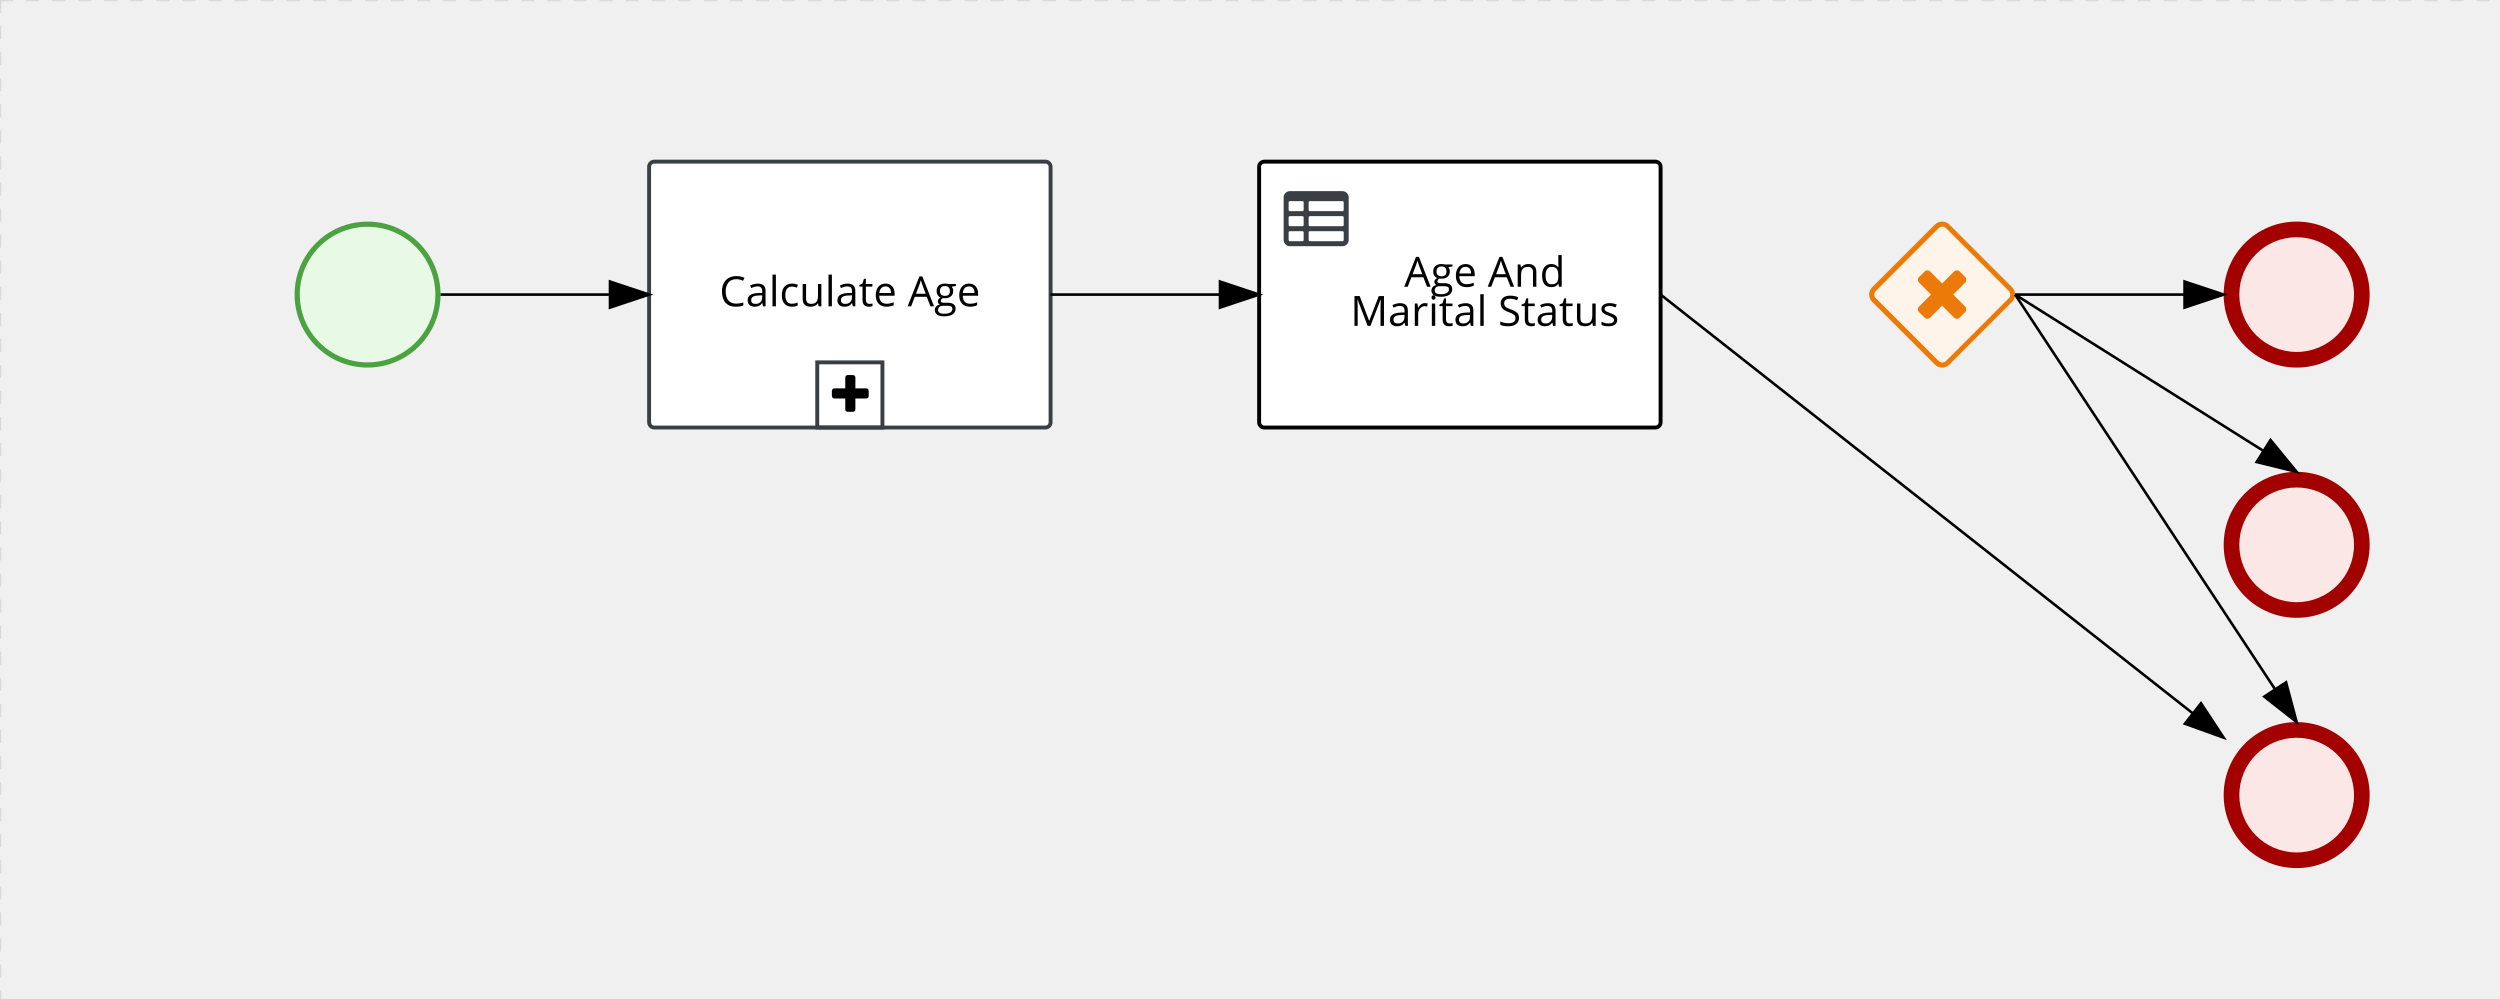
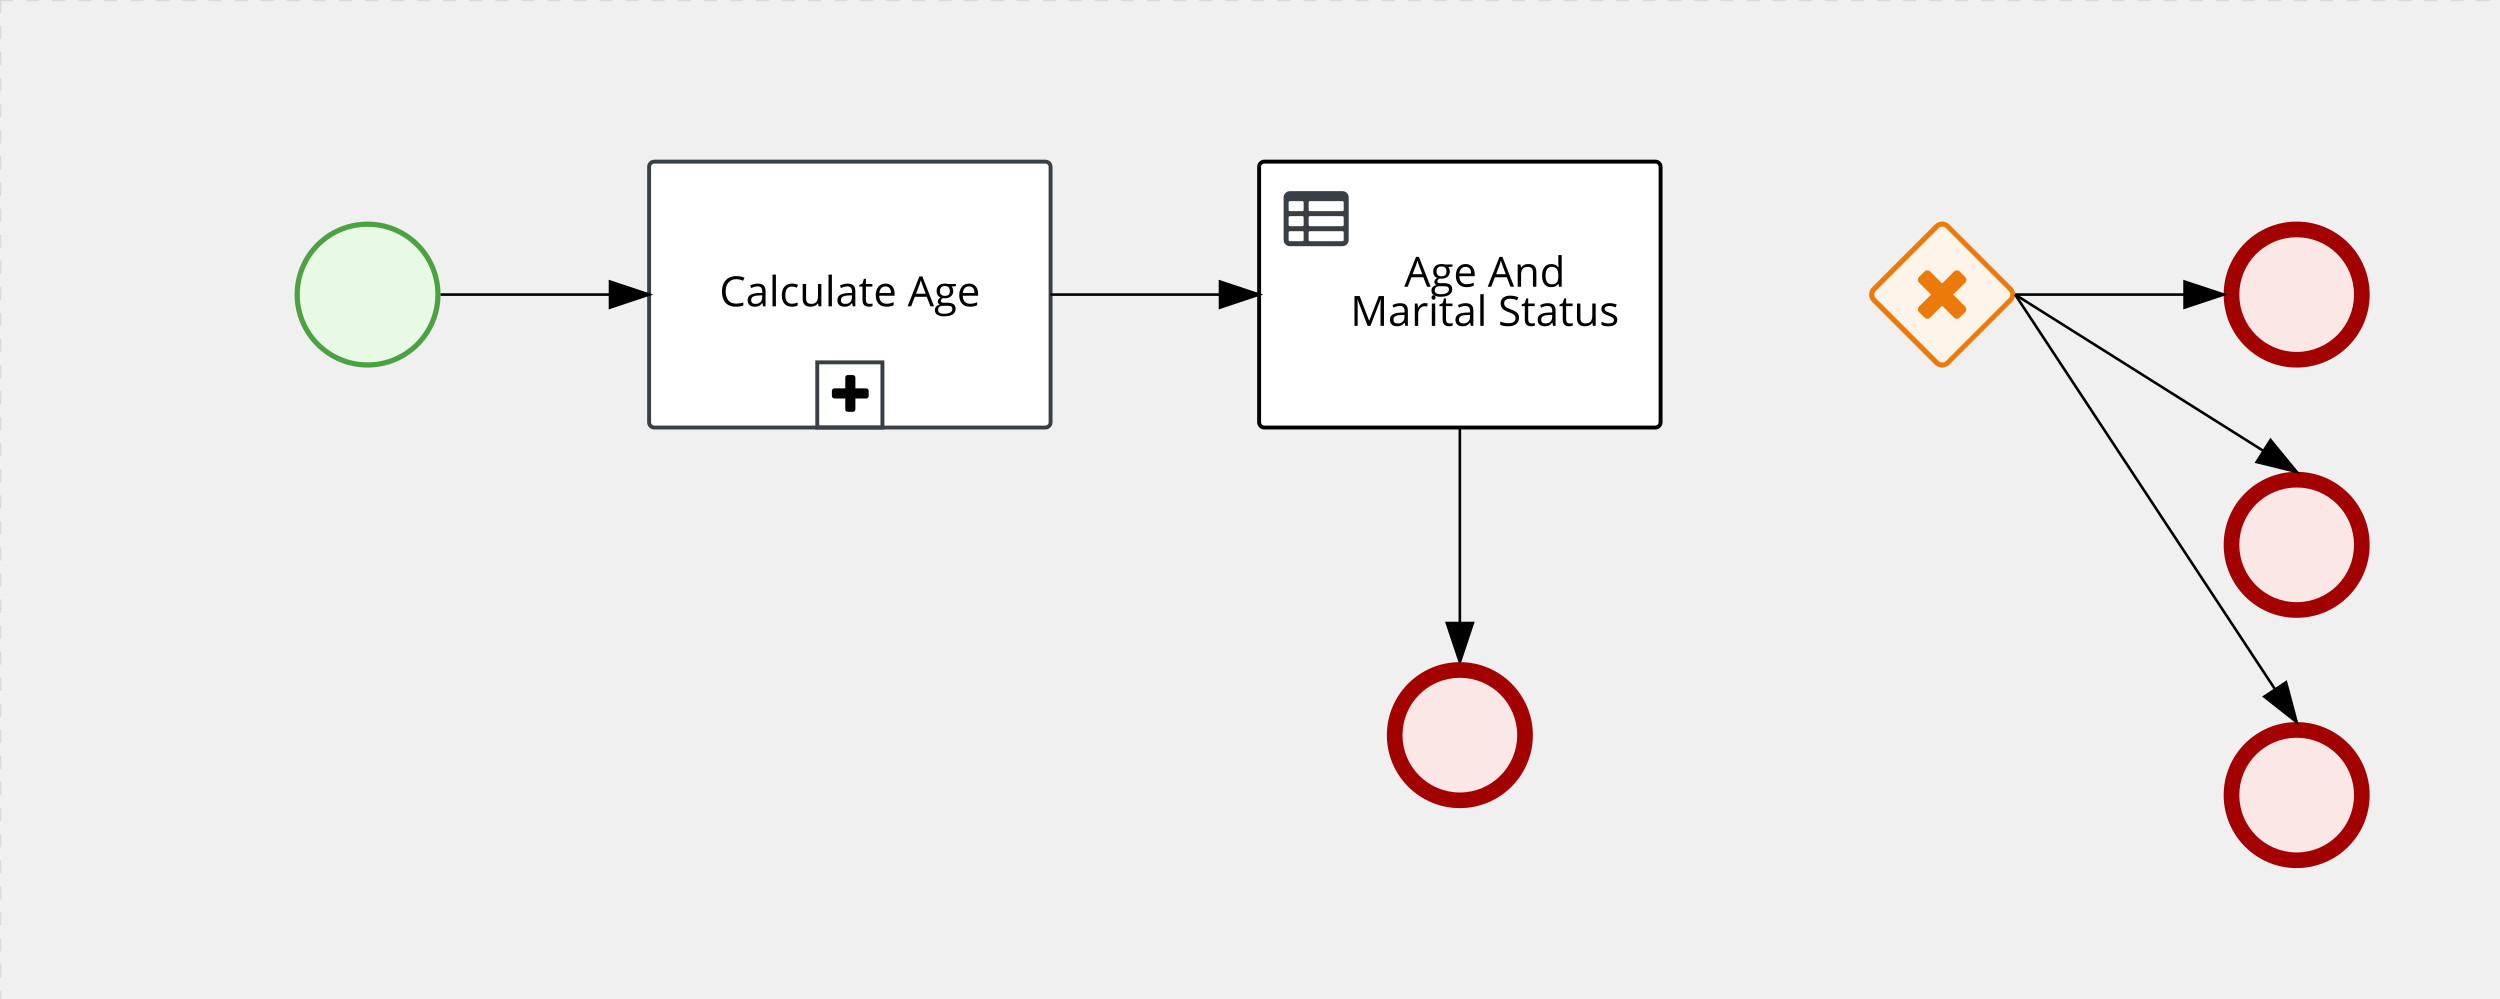
<svg xmlns="http://www.w3.org/2000/svg" version="1.1" width="959" height="383" viewBox="0 0 959 383">
  <defs />
  <g transform="matrix(1,0,0,1,0,0)">
    <g>
      <g>
        <g>
          <path fill="none" stroke="#d3d3d3" paint-order="fill stroke markers" d=" M 0 0 L 1200 0" stroke-miterlimit="10" stroke-opacity="0.8" stroke-dasharray="5" />
        </g>
        <g>
          <path fill="none" stroke="#d3d3d3" paint-order="fill stroke markers" d=" M 0 0 L 0 800" stroke-miterlimit="10" stroke-opacity="0.8" stroke-dasharray="5" />
        </g>
      </g>
      <g id="_8F27D2E8-A527-4F4A-9F50-608A18EFA594" bpmn2nodeid="_8F27D2E8-A527-4F4A-9F50-608A18EFA594" transform="matrix(1,0,0,1,717,85)">
        <g>
          <path fill="none" stroke="none" />
        </g>
        <g transform="matrix(0.125,0,0,0.125,0,0)">
          <g transform="matrix(1,0,0,1,0,0)">
            <path fill="#fef4ea" stroke="none" id="_8F27D2E8-A527-4F4A-9F50-608A18EFA594?shapeType=BACKGROUND" paint-order="stroke fill markers" d=" M 0 0 M 224.4 4.3 C 216.4 4.3 208.4 7.3 202.3 13.4 L 13.5 202.2 C 1.3 214.4 1.3 234.2 13.5 246.4 L 202.2 435.1 C 208.3 441.2 216.4 444.2 224.3 444.2 C 232.2 444.2 240.3 441.2 246.4 435.1 L 435.1 246.4 C 447.3 234.2 447.3 214.4 435.1 202.2 L 246.5 13.4 C 240.4 7.3 232.4 4.3 224.4 4.3 L 224.4 4.3 Z" />
          </g>
          <g>
            <g transform="matrix(1,0,0,1,0,0)">
              <g transform="matrix(1,0,0,1,0,0)">
                <path fill="rgb(236,122,8)" stroke="none" id="_8F27D2E8-A527-4F4A-9F50-608A18EFA594?shapeType=BORDER&amp;renderType=FILL" paint-order="stroke fill markers" d=" M 0 0 M 20.8 212.7 L 213.3 20.2 C 219.6 13.9 229.7 13.9 235.9 20.2 L 428.4 212.7 C 434.7 219 434.7 229.1 428.4 235.3 L 235.9 427.8 C 229.6 434.1 219.5 434.1 213.3 427.8 L 20.8 235.3 C 14.5 229.1 14.5 218.9 20.8 212.7 L 20.8 212.7 Z M 0 0 M 0 224 C 0 232.1 3.1 240.3 9.3 246.5 L 201.5 438.7 C 213.9 451.1 234.1 451.1 246.5 438.7 L 438.7 246.5 C 444.9 240.3 448 232.1 448 224 C 448 215.9 444.9 207.7 438.7 201.5 L 246.5 9.3 C 234.1 -3.1 213.9 -3.1 201.5 9.3 L 9.3 201.5 C 3.1 207.7 0 215.9 0 224 L 0 224 Z" />
              </g>
            </g>
          </g>
          <g>
            <g transform="matrix(1,0,0,1,0,0)">
              <g transform="matrix(1,0,0,1,0,0)">
                <path fill="#ec7a08" stroke="none" id="_8F27D2E8-A527-4F4A-9F50-608A18EFA594undefined" paint-order="stroke fill markers" d=" M 0 0 M 298.2 269.2 C 298.2 272.6 297.1 275.3 294.7 277.7 L 277.7 294.7 C 275.3 297.1 272.6 298.2 269.2 298.2 C 265.8 298.2 263.1 297.1 260.7 294.7 L 224 258 L 187.2 294.8 C 184.8 297.2 182.1 298.3 178.7 298.3 C 175.3 298.3 172.6 297.2 170.2 294.8 L 153.2 277.8 C 150.8 275.4 149.7 272.7 149.7 269.3 C 149.7 265.9 150.8 263.2 153.2 260.8 L 190 224 L 153.2 187.2 C 150.8 184.8 149.7 182 149.7 178.7 C 149.7 175.3 150.8 172.5 153.2 170.2 L 170.2 153.2 C 172.6 150.8 175.3 149.7 178.7 149.7 C 182.1 149.7 184.8 150.8 187.2 153.2 L 224 190 L 260.8 153.2 C 263.2 150.8 265.9 149.7 269.3 149.7 C 272.7 149.7 275.4 150.8 277.8 153.2 L 294.8 170.2 C 297.2 172.5 298.3 175.3 298.3 178.7 C 298.3 182 297.2 184.8 294.8 187.2 L 258 224 L 294.8 260.8 C 297.1 263.1 298.2 265.9 298.2 269.2 Z" />
              </g>
            </g>
          </g>
        </g>
        <g transform="matrix(1,0,0,1,28,61)" />
      </g>
      <g id="_6BA03790-D4AA-439C-B39E-F955489F230E" bpmn2nodeid="_6BA03790-D4AA-439C-B39E-F955489F230E" transform="matrix(1,0,0,1,853,85)">
        <g>
          <path fill="none" stroke="none" />
        </g>
        <g transform="matrix(0.125,0,0,0.125,0,0)">
          <g transform="matrix(1,0,0,1,0,0)">
            <path fill="#fce7e7" stroke="none" id="_6BA03790-D4AA-439C-B39E-F955489F230E?shapeType=BACKGROUND" paint-order="stroke fill markers" d=" M 0 0 M 444 224 C 444 263.9 434.2 300.8 414.4 334.5 C 394.7 368.2 368 394.9 334.4 414.5 C 300.8 434.1 263.9 444 224 444 C 184.1 444 147.2 434.2 113.5 414.4 C 79.8 394.7 53.1 368 33.5 334.4 C 13.9 300.8 4 263.9 4 224 C 4 184.1 13.8 147.2 33.6 113.5 C 53.4 79.8 80.1 53.1 113.6 33.5 C 147.1 13.9 184.1 4 224 4 C 263.9 4 300.8 13.8 334.5 33.6 C 368.2 53.4 394.9 80.1 414.5 113.6 C 434.1 147.1 444 184.1 444 224 Z" />
          </g>
          <g>
            <g transform="matrix(1,0,0,1,0,0)">
              <g transform="matrix(1,0,0,1,0,0)">
                <path fill="#a30000" stroke="none" id="_6BA03790-D4AA-439C-B39E-F955489F230E?shapeType=BORDER&amp;renderType=FILL" paint-order="stroke fill markers" d=" M 0 0 M 224 0 C 100.3 0 0 100.3 0 224 C 0 347.7 100.3 448 224 448 C 347.7 448 448 347.7 448 224 C 448 100.3 347.7 0 224 0 Z M 0 0 M 224 400 C 126.8 400 48 321.2 48 224 C 48 126.8 126.8 48 224 48 C 321.2 48 400 126.8 400 224 C 400 321.2 321.2 400 224 400 Z" />
              </g>
            </g>
          </g>
        </g>
        <g transform="matrix(1,0,0,1,28,61)" />
      </g>
      <g id="_309DE2AB-E5EE-454F-BAEE-805C71B9DFD7" bpmn2nodeid="_309DE2AB-E5EE-454F-BAEE-805C71B9DFD7" transform="matrix(1,0,0,1,113,85)">
        <g>
          <path fill="none" stroke="none" />
        </g>
        <g transform="matrix(0.125,0,0,0.125,0,0)">
          <g transform="matrix(1,0,0,1,0,0)">
            <path fill="#e8fae6" stroke="none" id="_309DE2AB-E5EE-454F-BAEE-805C71B9DFD7?shapeType=BACKGROUND" paint-order="stroke fill markers" d=" M 0 0 M 444 224 C 444 263.9 434.2 300.8 414.4 334.5 C 394.7 368.2 368 394.9 334.4 414.5 C 300.8 434.1 263.9 444 224 444 C 184.1 444 147.2 434.2 113.5 414.4 C 79.8 394.7 53.1 368 33.5 334.4 C 13.9 300.8 4 263.9 4 224 C 4 184.1 13.8 147.2 33.6 113.5 C 53.4 79.8 80.1 53.1 113.6 33.5 C 147.1 13.9 184.1 4 224 4 C 263.9 4 300.8 13.8 334.5 33.6 C 368.2 53.4 394.9 80.1 414.5 113.6 C 434.1 147.1 444 184.1 444 224 Z" />
          </g>
          <g>
            <g transform="matrix(1,0,0,1,0,0)">
              <g transform="matrix(1,0,0,1,0,0)">
                <path fill="rgb(74,162,65)" stroke="none" id="_309DE2AB-E5EE-454F-BAEE-805C71B9DFD7?shapeType=BORDER&amp;renderType=FILL" paint-order="stroke fill markers" d=" M 0 0 M 224 0 C 100.3 0 0 100.3 0 224 C 0 347.7 100.3 448 224 448 C 347.7 448 448 347.7 448 224 C 448 100.3 347.7 0 224 0 Z M 0 0 M 224 432 C 109.1 432 16 338.9 16 224 C 16 109.1 109.1 16 224 16 C 338.9 16 432 109.1 432 224 C 432 338.9 338.9 432 224 432 Z" />
              </g>
            </g>
          </g>
        </g>
        <g transform="matrix(1,0,0,1,28,61)" />
      </g>
      <g id="_1DBFA1FF-4A48-461E-AAE6-810C5BEF9136" bpmn2nodeid="_1DBFA1FF-4A48-461E-AAE6-810C5BEF9136" transform="matrix(1,0,0,1,853,181)">
        <g>
          <path fill="none" stroke="none" />
        </g>
        <g transform="matrix(0.125,0,0,0.125,0,0)">
          <g transform="matrix(1,0,0,1,0,0)">
            <path fill="#fce7e7" stroke="none" id="_1DBFA1FF-4A48-461E-AAE6-810C5BEF9136?shapeType=BACKGROUND" paint-order="stroke fill markers" d=" M 0 0 M 444 224 C 444 263.9 434.2 300.8 414.4 334.5 C 394.7 368.2 368 394.9 334.4 414.5 C 300.8 434.1 263.9 444 224 444 C 184.1 444 147.2 434.2 113.5 414.4 C 79.8 394.7 53.1 368 33.5 334.4 C 13.9 300.8 4 263.9 4 224 C 4 184.1 13.8 147.2 33.6 113.5 C 53.4 79.8 80.1 53.1 113.6 33.5 C 147.1 13.9 184.1 4 224 4 C 263.9 4 300.8 13.8 334.5 33.6 C 368.2 53.4 394.9 80.1 414.5 113.6 C 434.1 147.1 444 184.1 444 224 Z" />
          </g>
          <g>
            <g transform="matrix(1,0,0,1,0,0)">
              <g transform="matrix(1,0,0,1,0,0)">
                <path fill="#a30000" stroke="none" id="_1DBFA1FF-4A48-461E-AAE6-810C5BEF9136?shapeType=BORDER&amp;renderType=FILL" paint-order="stroke fill markers" d=" M 0 0 M 224 0 C 100.3 0 0 100.3 0 224 C 0 347.7 100.3 448 224 448 C 347.7 448 448 347.7 448 224 C 448 100.3 347.7 0 224 0 Z M 0 0 M 224 400 C 126.8 400 48 321.2 48 224 C 48 126.8 126.8 48 224 48 C 321.2 48 400 126.8 400 224 C 400 321.2 321.2 400 224 400 Z" />
              </g>
            </g>
          </g>
        </g>
        <g transform="matrix(1,0,0,1,28,61)" />
      </g>
      <g id="_530787F6-8247-4C77-BCB2-0A57B36B3AC3" bpmn2nodeid="_530787F6-8247-4C77-BCB2-0A57B36B3AC3" transform="matrix(1,0,0,1,249,62)">
        <g>
          <path fill="none" stroke="none" />
        </g>
        <g transform="matrix(1,0,0,1,0,0)">
          <path fill="#ffffff" stroke="none" id="_530787F6-8247-4C77-BCB2-0A57B36B3AC3?shapeType=BACKGROUND" paint-order="stroke fill markers" d=" M 2 0 L 152 0 L 152 0 A 2 2 0 0 1 154 2 L 154 100 L 154 100 A 2 2 0 0 1 152 102 L 2 102 L 2 102 A 2 2 0 0 1 0 100 L 0 2 L 0 2 A 2 2 0 0 1 2 0 Z" />
        </g>
        <g transform="matrix(1,0,0,1,0,0)">
          <path fill="none" stroke="#393f44" id="_530787F6-8247-4C77-BCB2-0A57B36B3AC3?shapeType=BORDER&amp;renderType=STROKE" paint-order="fill stroke markers" d=" M 2 0 L 152 0 L 152 0 A 2 2 0 0 1 154 2 L 154 100 L 154 100 A 2 2 0 0 1 152 102 L 2 102 L 2 102 A 2 2 0 0 1 0 100 L 0 2 L 0 2 A 2 2 0 0 1 2 0 Z" stroke-miterlimit="10" stroke-width="1.5" stroke-dasharray="" />
        </g>
        <g transform="matrix(1,0,0,1,1.5,11)">
          <g transform="matrix(1,0,0,1,0,0)">
            <g transform="matrix(1,0,0,1,63,66)">
              <path fill="none" stroke="#393f44" id="_530787F6-8247-4C77-BCB2-0A57B36B3AC3undefined" paint-order="fill stroke markers" d=" M 0 0 L 25 0 L 25 25 L 0 25 L 0 0 Z Z" stroke-miterlimit="10" stroke-width="1.5" stroke-dasharray="" />
            </g>
            <g transform="matrix(0.04,0,0,0.04,68.64,69.6)">
              <path fill="#000000" stroke="#000000" id="_530787F6-8247-4C77-BCB2-0A57B36B3AC3undefined" paint-order="fill stroke markers" d=" M 0 0 M 352 184 L 352 232 C 352 238.7 349.7 244.3 345 249 C 340.3 253.7 334.7 256 328 256 L 224 256 L 224 360 C 224 366.7 221.7 372.3 217 377 C 212.3 381.7 206.7 384 200 384 L 152 384 C 145.3 384 139.7 381.7 135 377 C 130.3 372.3 128 366.7 128 360 L 128 256 L 24 256 C 17.3 256 11.7 253.7 7 249 C 2.3 244.3 0 238.7 0 232 L 0 184 C 0 177.3 2.3 171.7 7 167 C 11.7 162.3 17.3 160 24 160 L 128 160 L 128 56 C 128 49.3 130.3 43.7 135 39 C 139.7 34.3 145.3 32 152 32 L 200 32 C 206.7 32 212.3 34.3 217 39 C 221.7 43.7 224 49.3 224 56 L 224 160 L 328 160 C 334.7 160 340.3 162.3 345 167 C 349.7 171.7 352 177.3 352 184 Z" stroke-miterlimit="10" stroke-dasharray="" />
            </g>
          </g>
        </g>
        <g transform="matrix(1,0,0,1,13.32,11)">
          <g transform="matrix(1,0,0,1,0,0)">
            <g transform="matrix(1,0,0,1,63,66)">
              <path fill="none" stroke="none" />
            </g>
            <g transform="matrix(0.04,0,0,0.04,68.64,69.6)">
              <path fill="none" stroke="none" />
            </g>
            <g transform="matrix(0.04,0,0,0.04,40.32,71.04)">
              <path fill="none" stroke="none" />
            </g>
            <g transform="matrix(0.04,0,0,0.04,39.36,72)">
              <path fill="none" stroke="none" />
            </g>
          </g>
        </g>
        <g transform="matrix(1,0,0,1,26.96484,43.5)">
          <text fill="#000000" stroke="none" font-family="Open Sans" font-size="12pt" font-style="normal" font-weight="normal" text-decoration="normal" x="50.035" y="12" text-anchor="middle" dominant-baseline="alphabetic">Calculate Age</text>
        </g>
      </g>
      <g id="_F046FE09-84F8-4C78-8BFA-3550C370A7B6" bpmn2nodeid="_F046FE09-84F8-4C78-8BFA-3550C370A7B6" transform="matrix(1,0,0,1,853,277)">
        <g>
          <path fill="none" stroke="none" />
        </g>
        <g transform="matrix(0.125,0,0,0.125,0,0)">
          <g transform="matrix(1,0,0,1,0,0)">
            <path fill="#fce7e7" stroke="none" id="_F046FE09-84F8-4C78-8BFA-3550C370A7B6?shapeType=BACKGROUND" paint-order="stroke fill markers" d=" M 0 0 M 444 224 C 444 263.9 434.2 300.8 414.4 334.5 C 394.7 368.2 368 394.9 334.4 414.5 C 300.8 434.1 263.9 444 224 444 C 184.1 444 147.2 434.2 113.5 414.4 C 79.8 394.7 53.1 368 33.5 334.4 C 13.9 300.8 4 263.9 4 224 C 4 184.1 13.8 147.2 33.6 113.5 C 53.4 79.8 80.1 53.1 113.6 33.5 C 147.1 13.9 184.1 4 224 4 C 263.9 4 300.8 13.8 334.5 33.6 C 368.2 53.4 394.9 80.1 414.5 113.6 C 434.1 147.1 444 184.1 444 224 Z" />
          </g>
          <g>
            <g transform="matrix(1,0,0,1,0,0)">
              <g transform="matrix(1,0,0,1,0,0)">
                <path fill="rgb(163,0,0)" stroke="none" id="_F046FE09-84F8-4C78-8BFA-3550C370A7B6?shapeType=BORDER&amp;renderType=FILL" paint-order="stroke fill markers" d=" M 0 0 M 224 0 C 100.3 0 0 100.3 0 224 C 0 347.7 100.3 448 224 448 C 347.7 448 448 347.7 448 224 C 448 100.3 347.7 0 224 0 Z M 0 0 M 224 400 C 126.8 400 48 321.2 48 224 C 48 126.8 126.8 48 224 48 C 321.2 48 400 126.8 400 224 C 400 321.2 321.2 400 224 400 Z" />
              </g>
            </g>
          </g>
        </g>
        <g transform="matrix(1,0,0,1,28,61)" />
      </g>
      <g id="_E3C6625B-2FCB-4D22-89FC-4547EFD1FA25" bpmn2nodeid="_E3C6625B-2FCB-4D22-89FC-4547EFD1FA25" transform="matrix(1,0,0,1,483,62)">
        <g>
          <path fill="none" stroke="none" />
        </g>
        <g transform="matrix(1,0,0,1,0,0)">
          <path fill="#ffffff" stroke="none" id="_E3C6625B-2FCB-4D22-89FC-4547EFD1FA25?shapeType=BACKGROUND" paint-order="stroke fill markers" d=" M 2 0 L 152 0 L 152 0 A 2 2 0 0 1 154 2 L 154 100 L 154 100 A 2 2 0 0 1 152 102 L 2 102 L 2 102 A 2 2 0 0 1 0 100 L 0 2 L 0 2 A 2 2 0 0 1 2 0 Z" />
        </g>
        <g transform="matrix(1,0,0,1,0,0)">
          <path fill="none" stroke="rgb(0,0,0)" id="_E3C6625B-2FCB-4D22-89FC-4547EFD1FA25?shapeType=BORDER&amp;renderType=STROKE" paint-order="fill stroke markers" d=" M 2 0 L 152 0 L 152 0 A 2 2 0 0 1 154 2 L 154 100 L 154 100 A 2 2 0 0 1 152 102 L 2 102 L 2 102 A 2 2 0 0 1 0 100 L 0 2 L 0 2 A 2 2 0 0 1 2 0 Z" stroke-miterlimit="10" stroke-width="1.5" stroke-dasharray="" />
        </g>
        <g>
          <g transform="matrix(0.06,0,0,0.06,9.4,9.4)">
            <g transform="matrix(1,0,0,1,0,0)">
              <path fill="#393f44" stroke="none" id="_E3C6625B-2FCB-4D22-89FC-4547EFD1FA25undefined" paint-order="stroke fill markers" d=" M 0 0 M 128 344 L 128 296 C 128 293.7 127.2 291.8 125.8 290.2 C 124.4 288.6 122.4 288 120 288 L 40 288 C 37.7 288 35.8 288.8 34.2 290.2 C 32.6 291.6 32 293.7 32 296 L 32 344 C 32 346.3 32.8 348.2 34.2 349.8 C 35.6 351.4 37.6 352 40 352 L 120 352 C 122.3 352 124.2 351.2 125.8 349.8 C 127.4 348.4 128 346.3 128 344 Z M 0 0 M 128 248 L 128 200 C 128 197.7 127.2 195.8 125.8 194.2 C 124.4 192.6 122.4 192 120 192 L 40 192 C 37.7 192 35.8 192.8 34.2 194.2 C 32.6 195.6 32 197.7 32 200 L 32 248 C 32 250.3 32.8 252.2 34.2 253.8 C 35.6 255.4 37.6 256 40 256 L 120 256 C 122.3 256 124.2 255.2 125.8 253.8 C 127.4 252.4 128 250.3 128 248 Z M 0 0 M 376 352 C 378.3 352 380.2 351.2 381.8 349.8 C 383.4 348.4 384 346.4 384 344 L 384 296 C 384 293.7 383.2 291.8 381.8 290.2 C 380.4 288.6 378.4 288 376 288 L 168 288 C 165.7 288 163.8 288.8 162.2 290.2 C 160.6 291.6 160 293.6 160 296 L 160 344 C 160 346.3 160.8 348.2 162.2 349.8 C 163.6 351.4 165.6 352 168 352 L 376 352 Z M 0 0 M 128 152 L 128 104 C 128 101.7 127.2 99.8 125.8 98.2 C 124.4 96.6 122.3 96 120 96 L 40 96 C 37.7 96 35.8 96.8 34.2 98.2 C 32.6 99.6 32 101.7 32 104 L 32 152 C 32 154.3 32.8 156.2 34.2 157.8 C 35.6 159.4 37.6 160 40 160 L 120 160 C 122.3 160 124.2 159.2 125.8 157.8 C 127.4 156.4 128 154.3 128 152 Z M 0 0 M 376 256 C 378.3 256 380.2 255.2 381.8 253.8 C 383.4 252.4 384 250.4 384 248 L 384 200 C 384 197.7 383.2 195.8 381.8 194.2 C 380.4 192.6 378.4 192 376 192 L 168 192 C 165.7 192 163.8 192.8 162.2 194.2 C 160.6 195.6 160 197.6 160 200 L 160 248 C 160 250.3 160.8 252.2 162.2 253.8 C 163.6 255.4 165.6 256 168 256 L 376 256 Z M 0 0 M 376 160 C 378.3 160 380.2 159.2 381.8 157.8 C 383.4 156.4 384 154.4 384 152 L 384 104 C 384 101.7 383.2 99.8 381.8 98.2 C 380.4 96.6 378.3 96 376 96 L 168 96 C 165.7 96 163.8 96.8 162.2 98.2 C 160.6 99.6 160 101.6 160 104 L 160 152 C 160 154.3 160.8 156.2 162.2 157.8 C 163.6 159.4 165.6 160 168 160 L 376 160 Z M 0 0 M 416 72 L 416 344 C 416 355 412.1 364.4 404.2 372.2 C 396.3 380 387 384 376 384 L 40 384 C 29 384 19.6 380.1 11.8 372.2 C 4 364.3 0 355 0 344 L 0 72 C 0 61 3.9 51.6 11.8 43.8 C 19.7 36 29 32 40 32 L 376 32 C 387 32 396.4 35.9 404.2 43.8 C 412 51.7 416 61 416 72 Z" />
            </g>
          </g>
        </g>
        <g transform="matrix(1,0,0,1,35,36)">
          <text fill="#000000" stroke="none" font-family="Open Sans" font-size="12pt" font-style="normal" font-weight="normal" text-decoration="normal" x="51.551" y="12" text-anchor="middle" dominant-baseline="alphabetic">    Age And      </text>
          <text fill="#000000" stroke="none" font-family="Open Sans" font-size="12pt" font-style="normal" font-weight="normal" text-decoration="normal" x="51.551" y="27" text-anchor="middle" dominant-baseline="alphabetic">Marital Status</text>
        </g>
      </g>
      <g id="_9F5DFABF-F8DC-4476-BAFC-94F05EB11836" bpmn2nodeid="_9F5DFABF-F8DC-4476-BAFC-94F05EB11836">
        <g>
          <path fill="none" stroke="#000000" paint-order="fill stroke markers" d=" M 169 113 L 234 113" stroke-miterlimit="10" stroke-dasharray="" />
        </g>
        <g transform="matrix(1,0,0,1,169,113)" />
        <g transform="matrix(6.123233995736766e-17,1,-1,6.123233995736766e-17,249,108)">
          <path fill="#000000" stroke="#000000" paint-order="fill stroke markers" d=" M 10 15 L 0 15 L 5 0 Z" stroke-miterlimit="10" stroke-dasharray="" />
        </g>
        <g transform="matrix(1,0,0,1,169,103)" />
      </g>
      <g id="_115701C7-357C-4462-8F1A-EB2137CF4A63" bpmn2nodeid="_115701C7-357C-4462-8F1A-EB2137CF4A63">
        <g>
          <path fill="none" stroke="#000000" paint-order="fill stroke markers" d=" M 403 113 L 468 113" stroke-miterlimit="10" stroke-dasharray="" />
        </g>
        <g transform="matrix(1,0,0,1,403,113)" />
        <g transform="matrix(6.123233995736766e-17,1,-1,6.123233995736766e-17,483,108)">
          <path fill="#000000" stroke="#000000" paint-order="fill stroke markers" d=" M 10 15 L 0 15 L 5 0 Z" stroke-miterlimit="10" stroke-dasharray="" />
        </g>
        <g transform="matrix(1,0,0,1,403,103)" />
      </g>
      <g id="_B5BE12C2-E8F1-4B50-A13A-77541B92F8C1" bpmn2nodeid="_B5BE12C2-E8F1-4B50-A13A-77541B92F8C1">
        <g>
-           <path fill="none" stroke="#000000" paint-order="fill stroke markers" d=" M 637 113 L 841.212 273.691" stroke-miterlimit="10" stroke-dasharray="" />
-         </g>
-         <g transform="matrix(1,0,0,1,637,113)" />
-         <g transform="matrix(-0.6183904,0.7858711,-0.7858711,-0.6183904,856.092,279.0379)">
-           <path fill="#000000" stroke="#000000" paint-order="fill stroke markers" d=" M 10 15 L 0 15 L 5 0 Z" stroke-miterlimit="10" stroke-dasharray="" />
-         </g>
-         <g transform="matrix(1,0,0,1,672.5968,190.1249)" />
+           <path fill="none" stroke="#000000" paint-order="fill stroke markers" d=" M 560 164 L 560 239" stroke-miterlimit="10" stroke-dasharray="" />
+         </g>
+         <g transform="matrix(1,0,0,1,560,164)" />
+         <g transform="matrix(-1,1.2246467991473532e-16,-1.2246467991473532e-16,-1,565,254)">
+           <path fill="#000000" stroke="#000000" paint-order="fill stroke markers" d=" M 10 15 L 0 15 L 5 0 Z" stroke-miterlimit="10" stroke-dasharray="" />
+         </g>
+         <g transform="matrix(1,0,0,1,570,209)" />
      </g>
      <g id="_0BA8C689-833E-474D-A0B8-F71E5F587EAF" bpmn2nodeid="_0BA8C689-833E-474D-A0B8-F71E5F587EAF">
        <g>
          <path fill="none" stroke="#000000" paint-order="fill stroke markers" d=" M 773 113 L 838 113" stroke-miterlimit="10" stroke-dasharray="" />
        </g>
        <g transform="matrix(1,0,0,1,773,113)" />
        <g transform="matrix(6.123233995736766e-17,1,-1,6.123233995736766e-17,853,108)">
          <path fill="#000000" stroke="#000000" paint-order="fill stroke markers" d=" M 10 15 L 0 15 L 5 0 Z" stroke-miterlimit="10" stroke-dasharray="" />
        </g>
        <g transform="matrix(1,0,0,1,773,103)" />
      </g>
      <g id="_066F59FB-45CD-45E7-ACBA-AD83DB2EF4D5" bpmn2nodeid="_066F59FB-45CD-45E7-ACBA-AD83DB2EF4D5">
        <g>
          <path fill="none" stroke="#000000" paint-order="fill stroke markers" d=" M 773 113 L 868.307 173.008" stroke-miterlimit="10" stroke-dasharray="" />
        </g>
        <g transform="matrix(1,0,0,1,773,113)" />
        <g transform="matrix(-0.5328133,0.8462328,-0.8462328,-0.5328133,883.6641,176.7688)">
          <path fill="#000000" stroke="#000000" paint-order="fill stroke markers" d=" M 10 15 L 0 15 L 5 0 Z" stroke-miterlimit="10" stroke-dasharray="" />
        </g>
        <g transform="matrix(1,0,0,1,778.3281,138.5377)" />
      </g>
      <g id="_BCFF323A-2D15-4181-B384-A002AA83E3B7" bpmn2nodeid="_BCFF323A-2D15-4181-B384-A002AA83E3B7">
        <g>
          <path fill="none" stroke="#000000" paint-order="fill stroke markers" d=" M 773 113 L 872.75 264.472" stroke-miterlimit="10" stroke-dasharray="" />
        </g>
        <g transform="matrix(1,0,0,1,773,113)" />
        <g transform="matrix(-0.8351709,0.5499906,-0.5499906,-0.8351709,885.1759,274.25)">
          <path fill="#000000" stroke="#000000" paint-order="fill stroke markers" d=" M 10 15 L 0 15 L 5 0 Z" stroke-miterlimit="10" stroke-dasharray="" />
        </g>
        <g transform="matrix(1,0,0,1,781.3517,189.5001)" />
      </g>
      <g transform="matrix(1,0,0,1,717,85)" />
      <g transform="matrix(1,0,0,1,853,85)" />
      <g transform="matrix(1,0,0,1,113,85)" />
      <g transform="matrix(1,0,0,1,853,181)" />
      <g transform="matrix(1,0,0,1,249,62)" />
      <g transform="matrix(1,0,0,1,853,277)" />
      <g transform="matrix(1,0,0,1,483,62)" />
+       <g id="_05E7410F-797E-4552-B3B1-2DF46DDB9E4C" bpmn2nodeid="_05E7410F-797E-4552-B3B1-2DF46DDB9E4C" transform="matrix(1,0,0,1,532,254)">
+         <g>
+           <path fill="none" stroke="none" />
+         </g>
+         <g transform="matrix(0.125,0,0,0.125,0,0)">
+           <g transform="matrix(1,0,0,1,0,0)">
+             <path fill="#fce7e7" stroke="none" id="_05E7410F-797E-4552-B3B1-2DF46DDB9E4C?shapeType=BACKGROUND" paint-order="stroke fill markers" d=" M 0 0 M 444 224 C 444 263.9 434.2 300.8 414.4 334.5 C 394.7 368.2 368 394.9 334.4 414.5 C 300.8 434.1 263.9 444 224 444 C 184.1 444 147.2 434.2 113.5 414.4 C 79.8 394.7 53.1 368 33.5 334.4 C 13.9 300.8 4 263.9 4 224 C 4 184.1 13.8 147.2 33.6 113.5 C 53.4 79.8 80.1 53.1 113.6 33.5 C 147.1 13.9 184.1 4 224 4 C 263.9 4 300.8 13.8 334.5 33.6 C 368.2 53.4 394.9 80.1 414.5 113.6 C 434.1 147.1 444 184.1 444 224 Z" />
+           </g>
+           <g>
+             <g transform="matrix(1,0,0,1,0,0)">
+               <g transform="matrix(1,0,0,1,0,0)">
+                 <path fill="rgb(163,0,0)" stroke="none" id="_05E7410F-797E-4552-B3B1-2DF46DDB9E4C?shapeType=BORDER&amp;renderType=FILL" paint-order="stroke fill markers" d=" M 0 0 M 224 0 C 100.3 0 0 100.3 0 224 C 0 347.7 100.3 448 224 448 C 347.7 448 448 347.7 448 224 C 448 100.3 347.7 0 224 0 Z M 0 0 M 224 400 C 126.8 400 48 321.2 48 224 C 48 126.8 126.8 48 224 48 C 321.2 48 400 126.8 400 224 C 400 321.2 321.2 400 224 400 Z" />
+               </g>
+             </g>
+           </g>
+         </g>
+         <g transform="matrix(1,0,0,1,28,61)" />
+       </g>
+       <g transform="matrix(1,0,0,1,532,254)" />
    </g>
  </g>
</svg>
